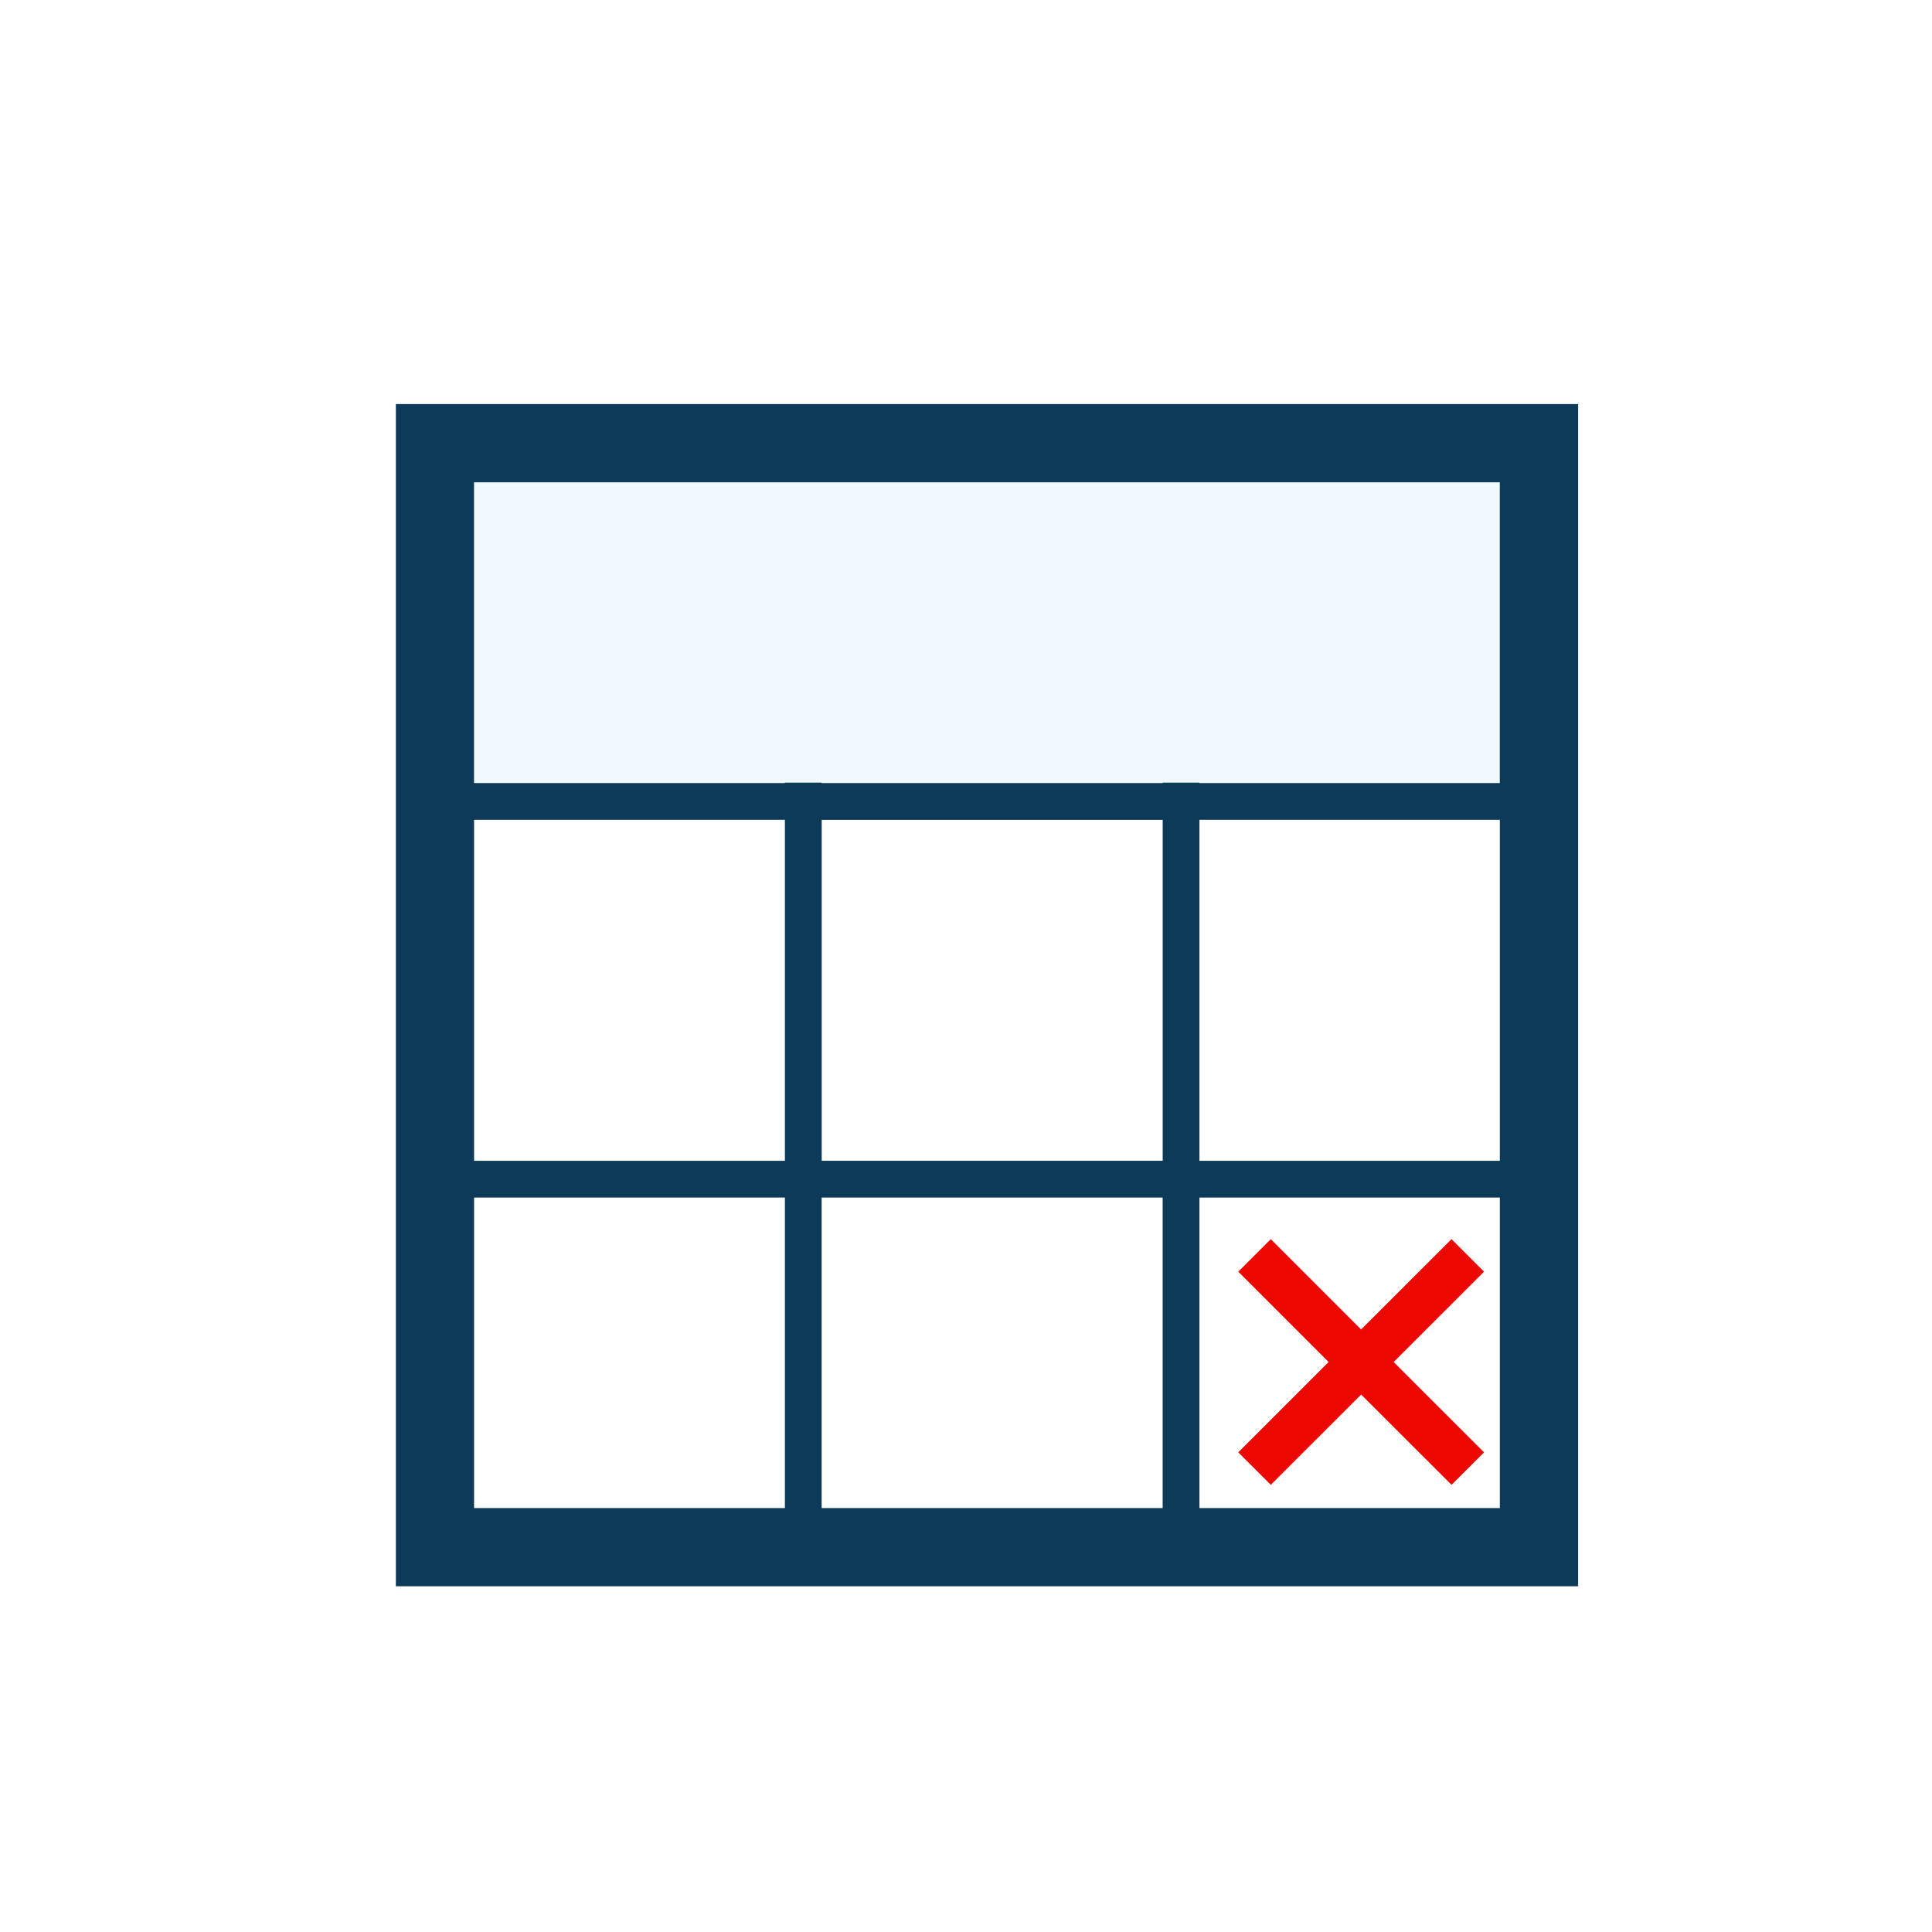
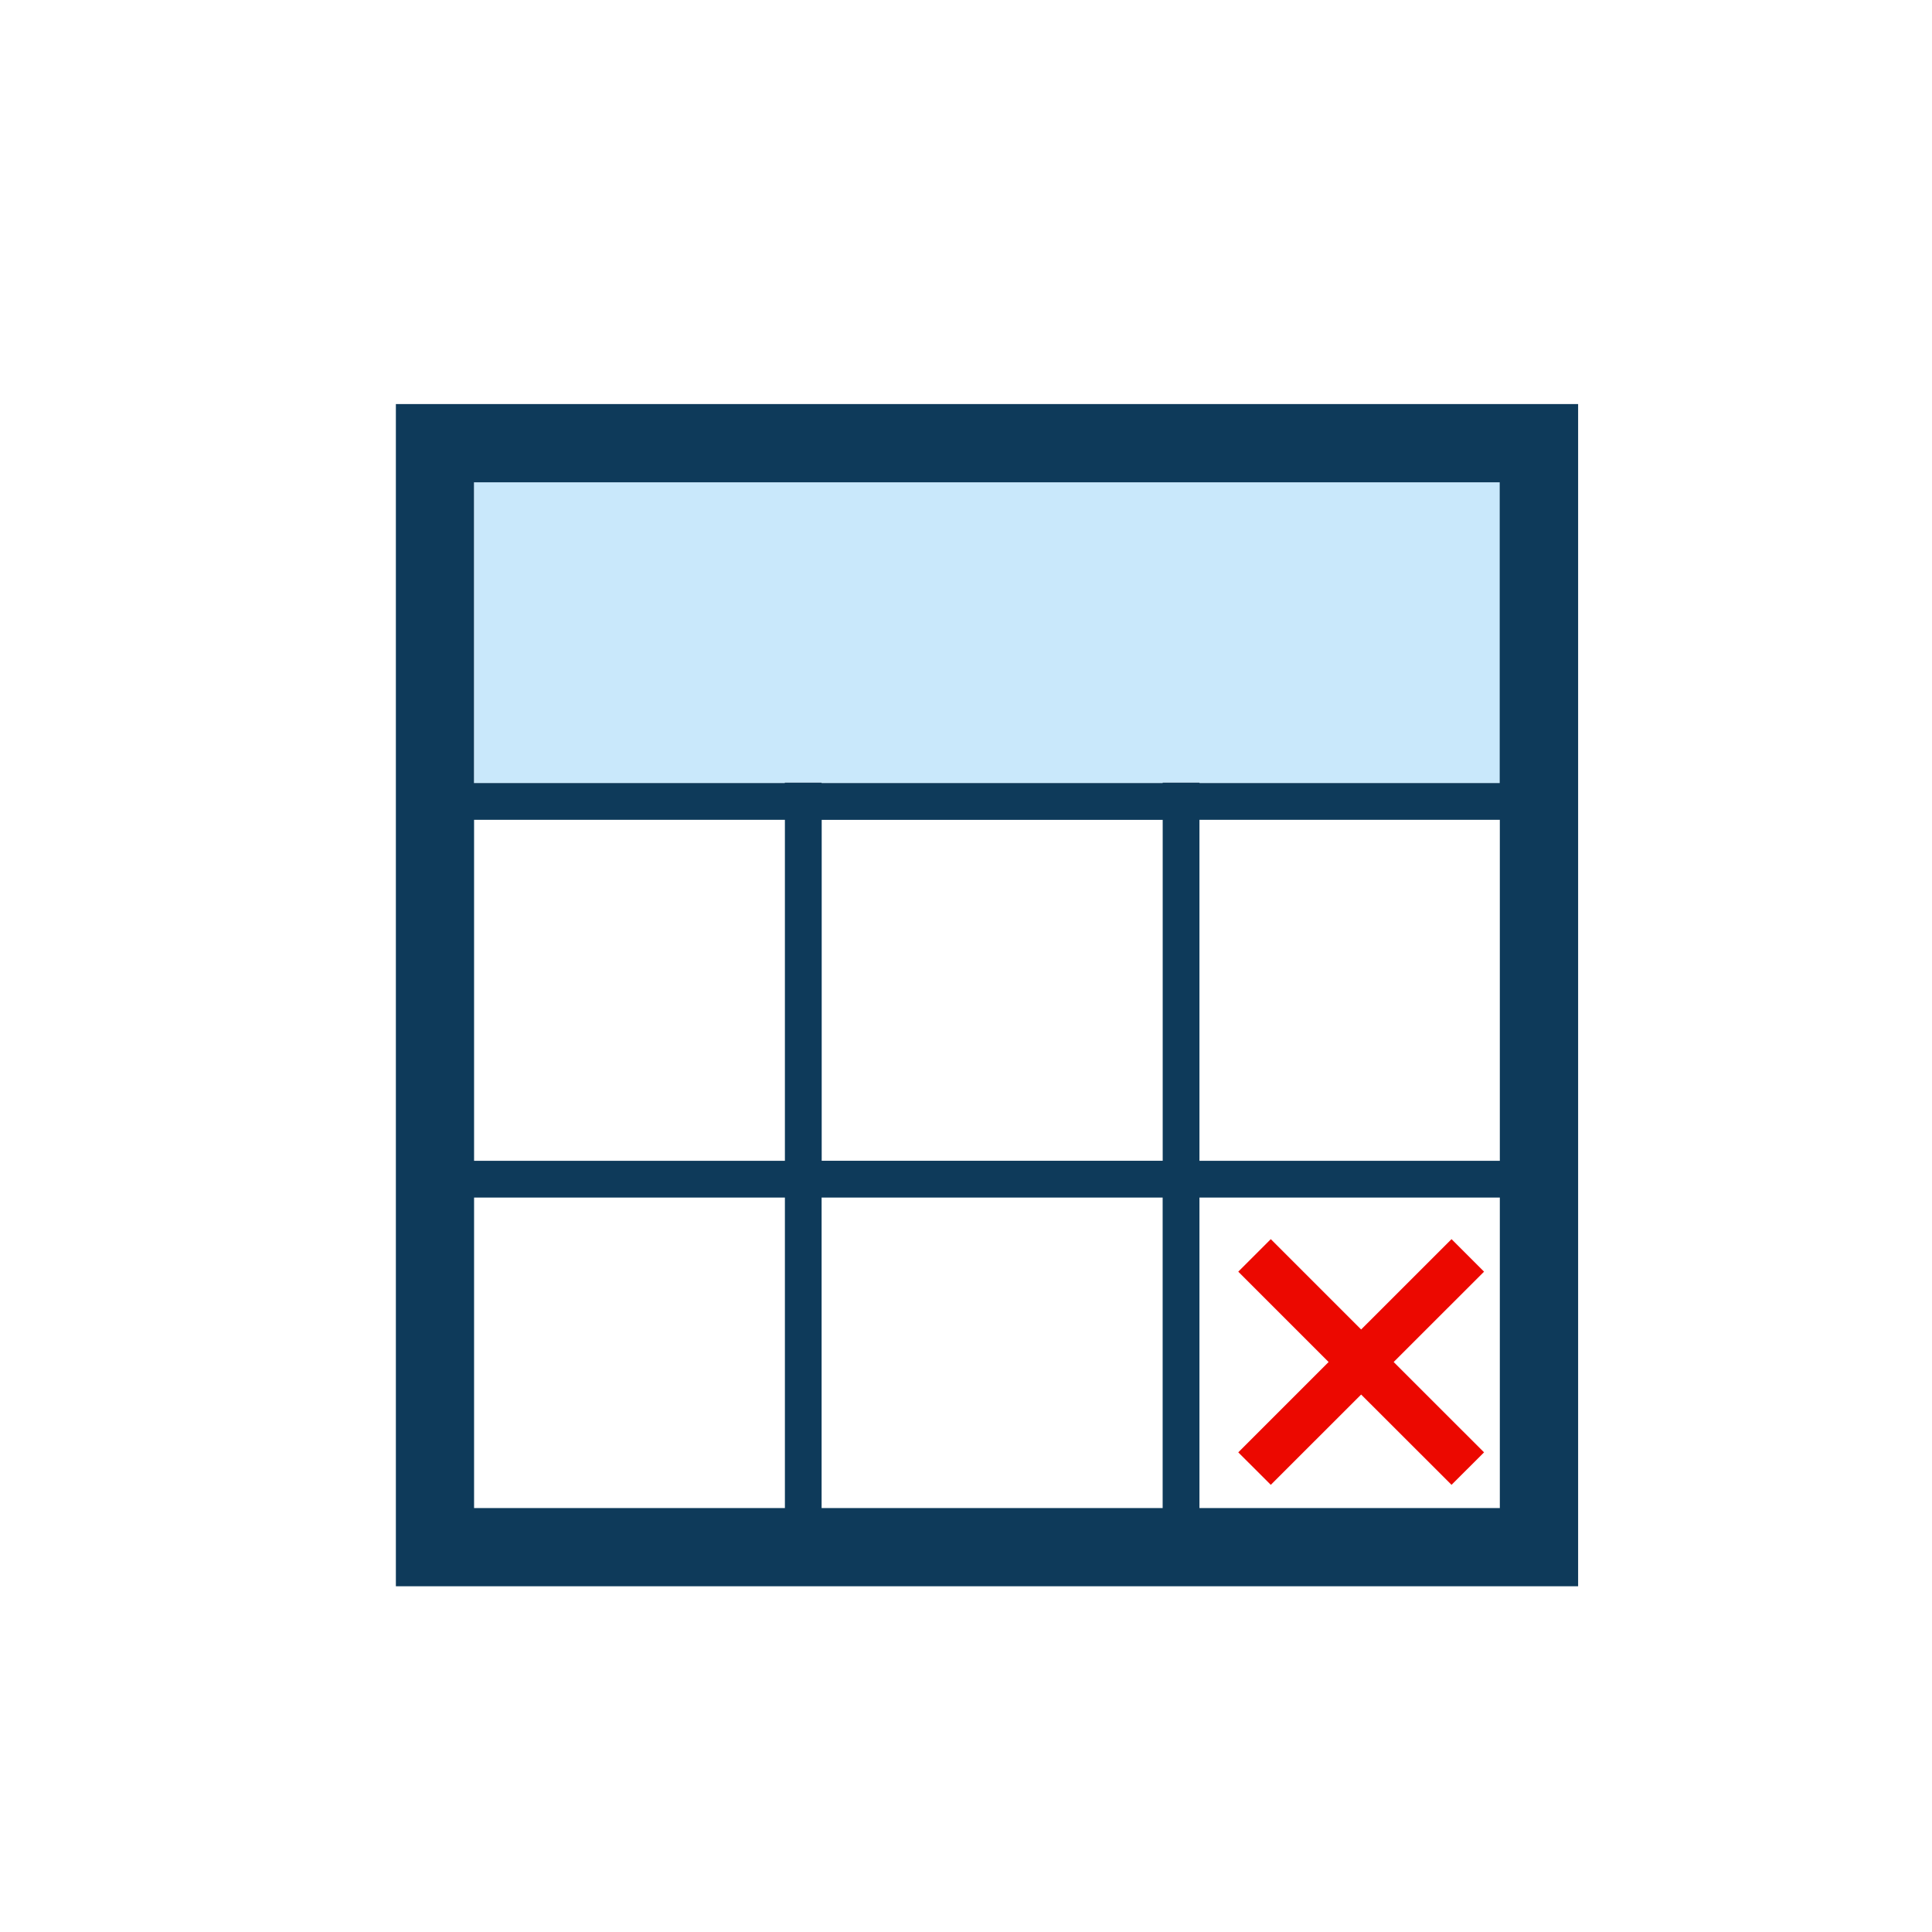
<svg xmlns="http://www.w3.org/2000/svg" version="1.1" x="0px" y="0px" width="42px" height="42px" viewBox="0 0 42 42" enable-background="new 0 0 42 42" xml:space="preserve">
-   <g>
-     <rect x="10.306" y="17.822" fill="none" width="6.757" height="7.413" />
-     <rect x="17.863" y="26.034" fill="none" width="7.413" height="6.75" />
-     <rect x="26.075" y="17.822" fill="none" width="6.53" height="7.413" />
-     <rect x="17.863" y="17.822" fill="none" width="7.413" height="7.413" />
-     <rect x="10.306" y="26.034" fill="none" width="6.757" height="6.75" />
-     <path fill="none" d="M26.075,26.034v6.75h6.53v-6.75H26.075z M32.262,31.573l-0.707,0.706l-1.965-1.963l-1.964,1.963l-0.707-0.706   l1.964-1.964l-1.964-1.965l0.707-0.707l1.964,1.965l1.965-1.965l0.707,0.707l-1.965,1.965L32.262,31.573z" />
-     <polygon fill="#EFF9FE" points="10.306,17.023 17.063,17.023 17.063,17.013 17.863,17.013 17.863,17.023 25.275,17.023    25.275,17.013 26.075,17.013 26.075,17.023 32.605,17.023 32.605,10.485 10.306,10.485  " />
-     <path fill="#0E3A5A" d="M8.606,8.784v25.7h25.701v-25.7H8.606z M17.863,25.234v-7.411h7.413v7.411H17.863z M25.275,26.034v6.75   h-7.413v-6.75H25.275z M32.605,17.023h-6.53v-0.009h-0.8v0.009h-7.413v-0.009h-0.8v0.009h-6.757v-6.538h22.299V17.023z    M10.306,17.822h6.757v7.413h-6.757V17.822z M26.075,17.822h6.53v7.413h-6.53V17.822z M10.306,26.034h6.757v6.75h-6.757V26.034z    M26.075,32.784v-6.75h6.53v6.75H26.075z" />
-     <polygon fill="#EC0800" points="31.555,26.938 29.59,28.902 27.626,26.938 26.919,27.645 28.883,29.609 26.919,31.573    27.626,32.279 29.59,30.316 31.555,32.279 32.262,31.573 30.297,29.609 32.262,27.645  " />
-   </g>
+   <rect x="10.306" y="17.822" fill="none" width="6.757" height="7.413" />
+   <rect x="17.863" y="26.034" fill="none" width="7.413" height="6.75" />
+   <rect x="26.075" y="17.822" fill="none" width="6.53" height="7.413" />
+   <rect x="17.863" y="17.822" fill="none" width="7.413" height="7.413" />
+   <rect x="10.306" y="26.034" fill="none" width="6.757" height="6.75" />
+   <path fill="none" d="M26.075,26.034v6.75h6.53v-6.75H26.075z M32.262,31.573l-0.707,0.706l-1.965-1.963l-1.964,1.963l-0.707-0.706  l1.964-1.964l-1.964-1.965l0.707-0.707l1.964,1.965l1.965-1.965l0.707,0.707l-1.965,1.965L32.262,31.573z" />
+   <polygon fill="#C9E8FB" points="10.306,17.023 17.063,17.023 17.063,17.013 17.863,17.013 17.863,17.023 25.275,17.023   25.275,17.013 26.075,17.013 26.075,17.023 32.605,17.023 32.605,10.485 10.306,10.485 " />
+   <path fill="#0E3A5A" d="M8.606,8.784v25.7h25.701v-25.7H8.606z M17.863,25.234v-7.411h7.413v7.411H17.863z M25.275,26.034v6.75  h-7.414v-6.75H25.275z M32.605,17.023h-6.53v-0.009h-0.8v0.009h-7.414v-0.009h-0.8v0.009h-6.757v-6.538h22.298v6.538H32.605z   M10.306,17.822h6.757v7.413h-6.757V17.822z M26.075,17.822h6.53v7.413h-6.53V17.822z M10.306,26.034h6.757v6.75h-6.757V26.034z   M26.075,32.784v-6.75h6.53v6.75H26.075z" />
+   <polygon fill="#EC0800" points="31.555,26.938 29.59,28.902 27.626,26.938 26.919,27.645 28.883,29.609 26.919,31.573   27.626,32.279 29.59,30.316 31.555,32.279 32.262,31.573 30.297,29.609 32.262,27.645 " />
</svg>
